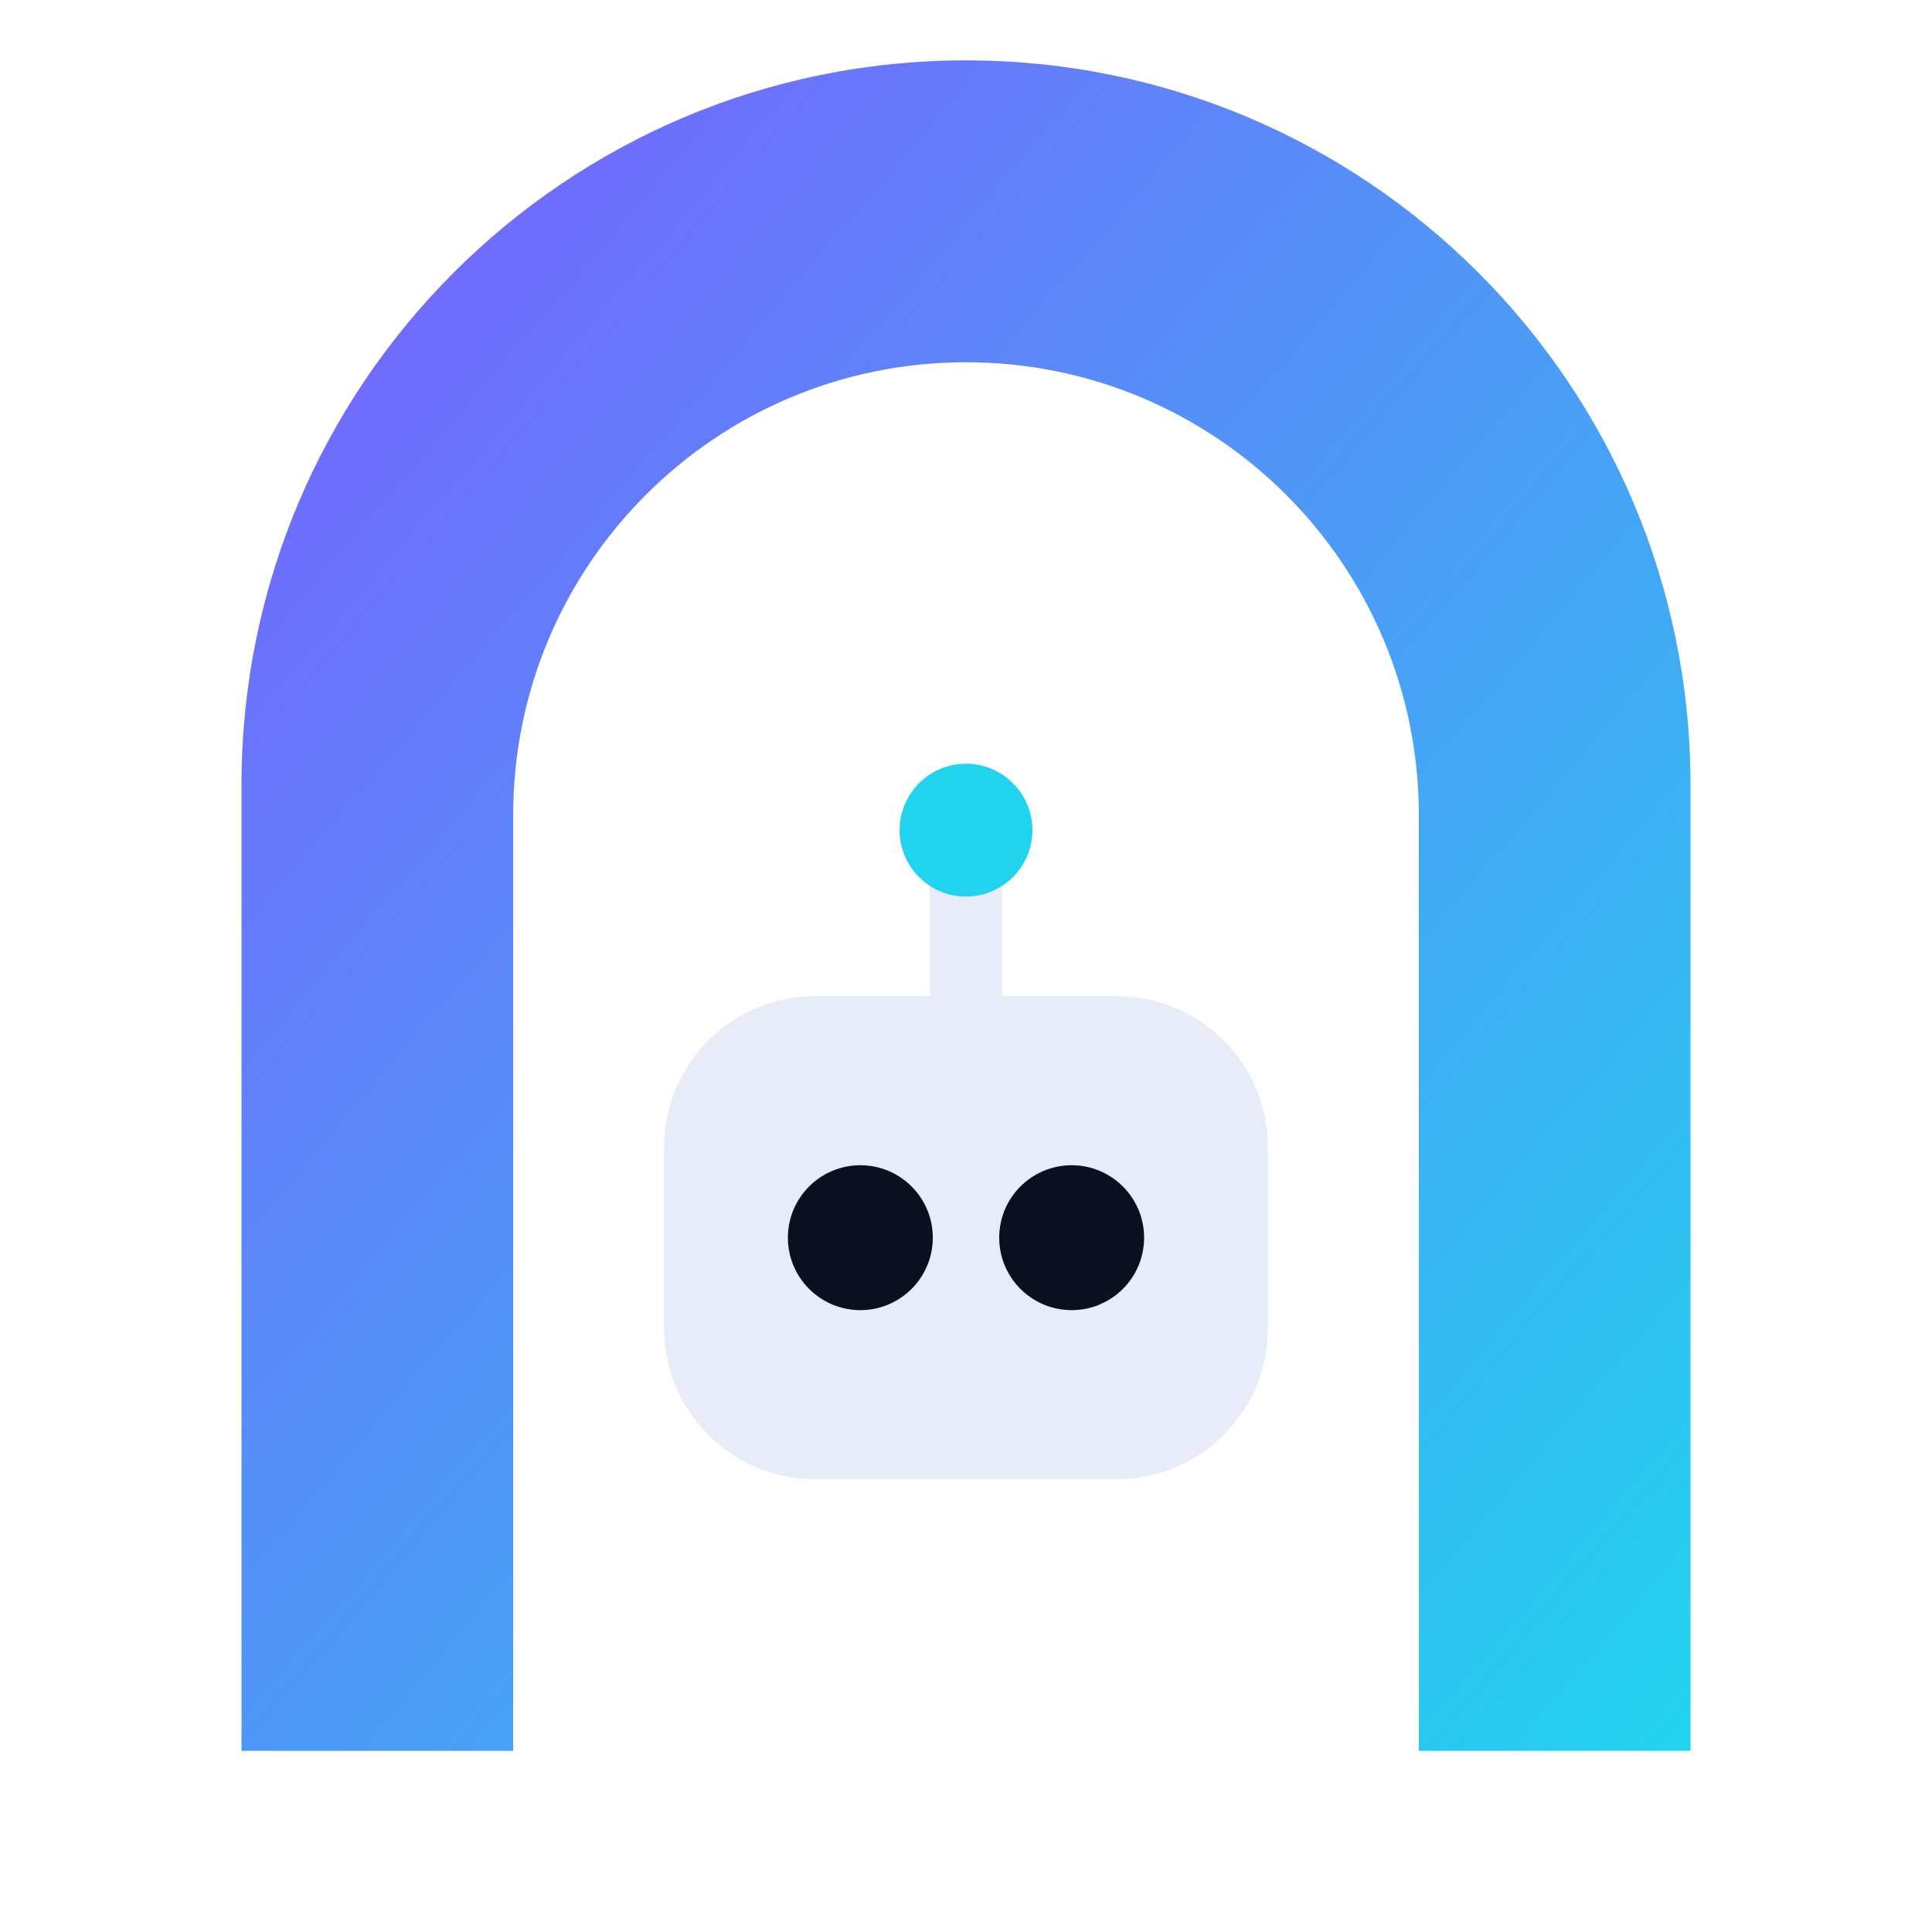
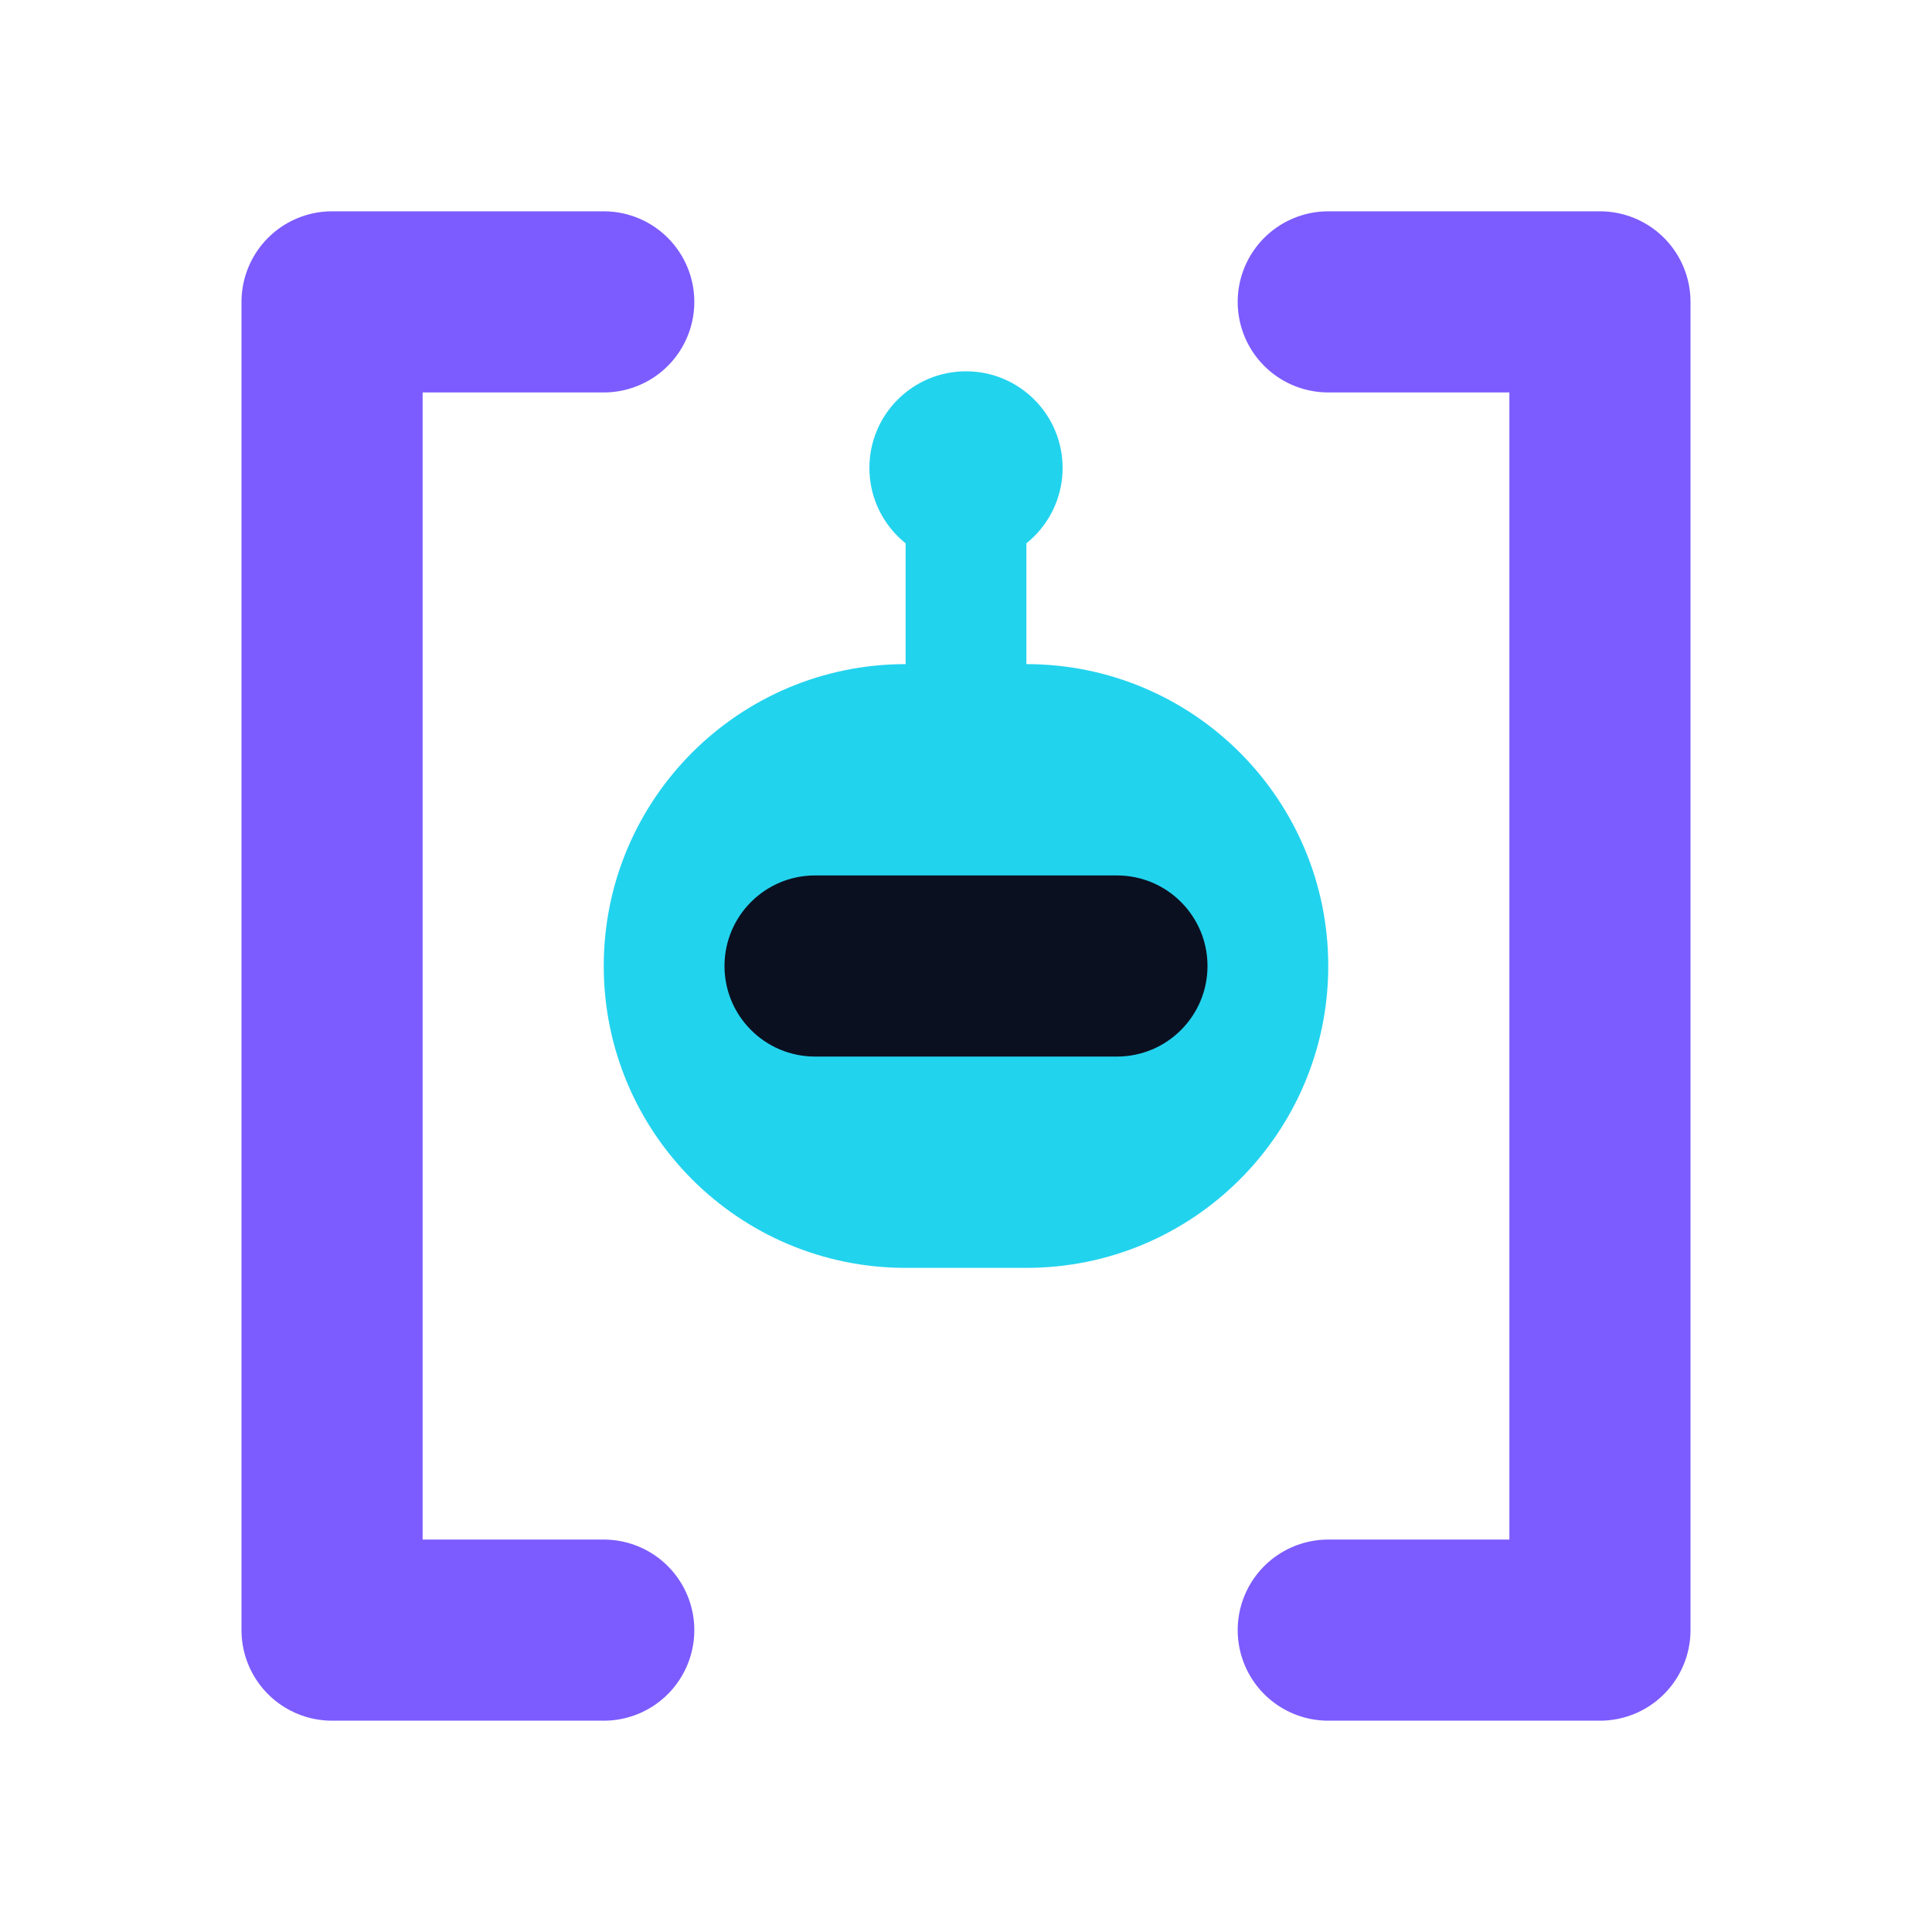
<svg xmlns="http://www.w3.org/2000/svg" viewBox="0 0 64 64" role="img" aria-label="AgentGate">
-   <defs>
-     <linearGradient id="g" x1="0" y1="0" x2="1" y2="1">
-       <stop offset="0" stop-color="#7c5cff" />
-       <stop offset="1" stop-color="#22d3ee" />
-     </linearGradient>
-   </defs>
-   <path d="M8 58V26a24 24 0 0 1 48 0v32h-9V27a15 15 0 0 0-30 0v31z" fill="url(#g)" />
-   <rect x="22" y="33" width="20" height="16" rx="5" fill="#e8ecf8" />
-   <circle cx="28.5" cy="41" r="2.4" fill="#0b1020" />
-   <circle cx="35.5" cy="41" r="2.4" fill="#0b1020" />
-   <path d="M32 33v-4" stroke="#e8ecf8" stroke-width="2.4" stroke-linecap="round" />
-   <circle cx="32" cy="27.5" r="2.2" fill="#22d3ee" />
-   <path d="M4 58h56" stroke="url(#g)" stroke-width="3" stroke-linecap="round" />
+   <path d="M20 10 H11 V54 H20" fill="none" stroke="#7c5cff" stroke-width="6" stroke-linecap="round" stroke-linejoin="round" />
+   <path d="M44 10 H53 V54 H44" fill="none" stroke="#7c5cff" stroke-width="6" stroke-linecap="round" stroke-linejoin="round" />
+   <path d="M32 23 V18" stroke="#22d3ee" stroke-width="4" stroke-linecap="round" />
+   <circle cx="32" cy="15.5" r="3.2" fill="#22d3ee" />
+   <rect x="20" y="22" width="24" height="20" rx="10" fill="#22d3ee" />
+   <rect x="24" y="29" width="16" height="6" rx="3" fill="#0b1020" />
</svg>
